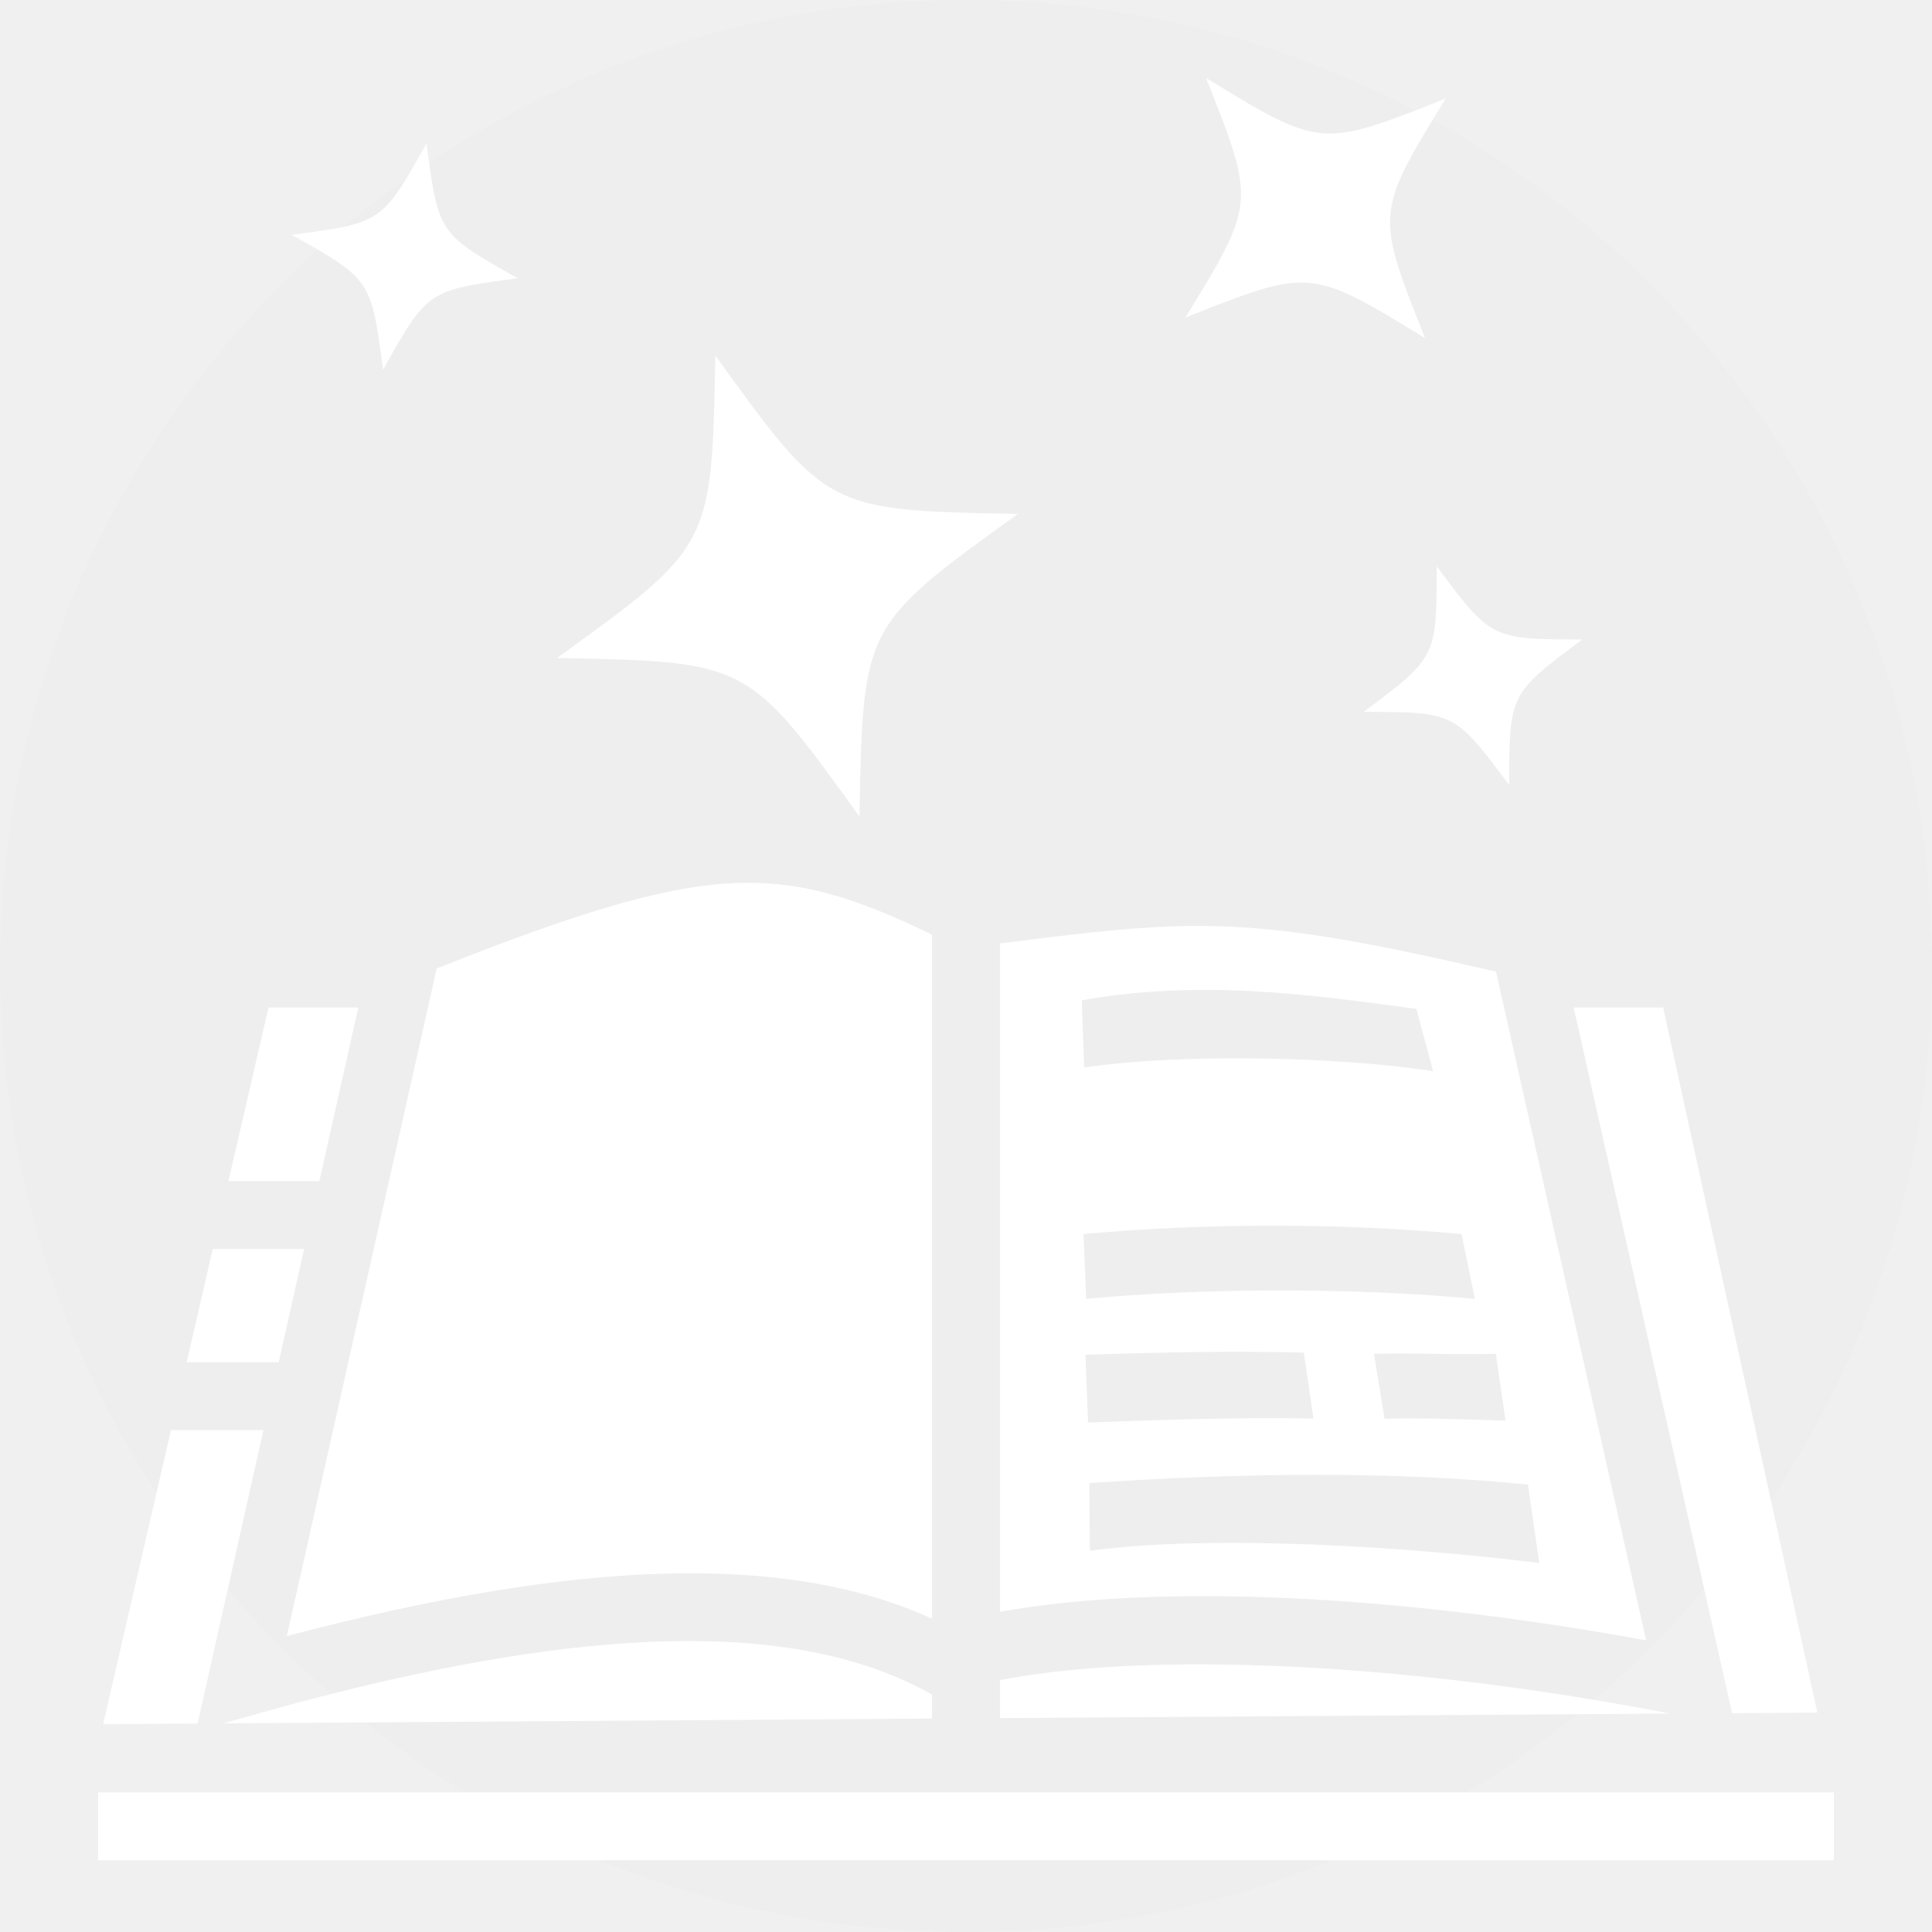
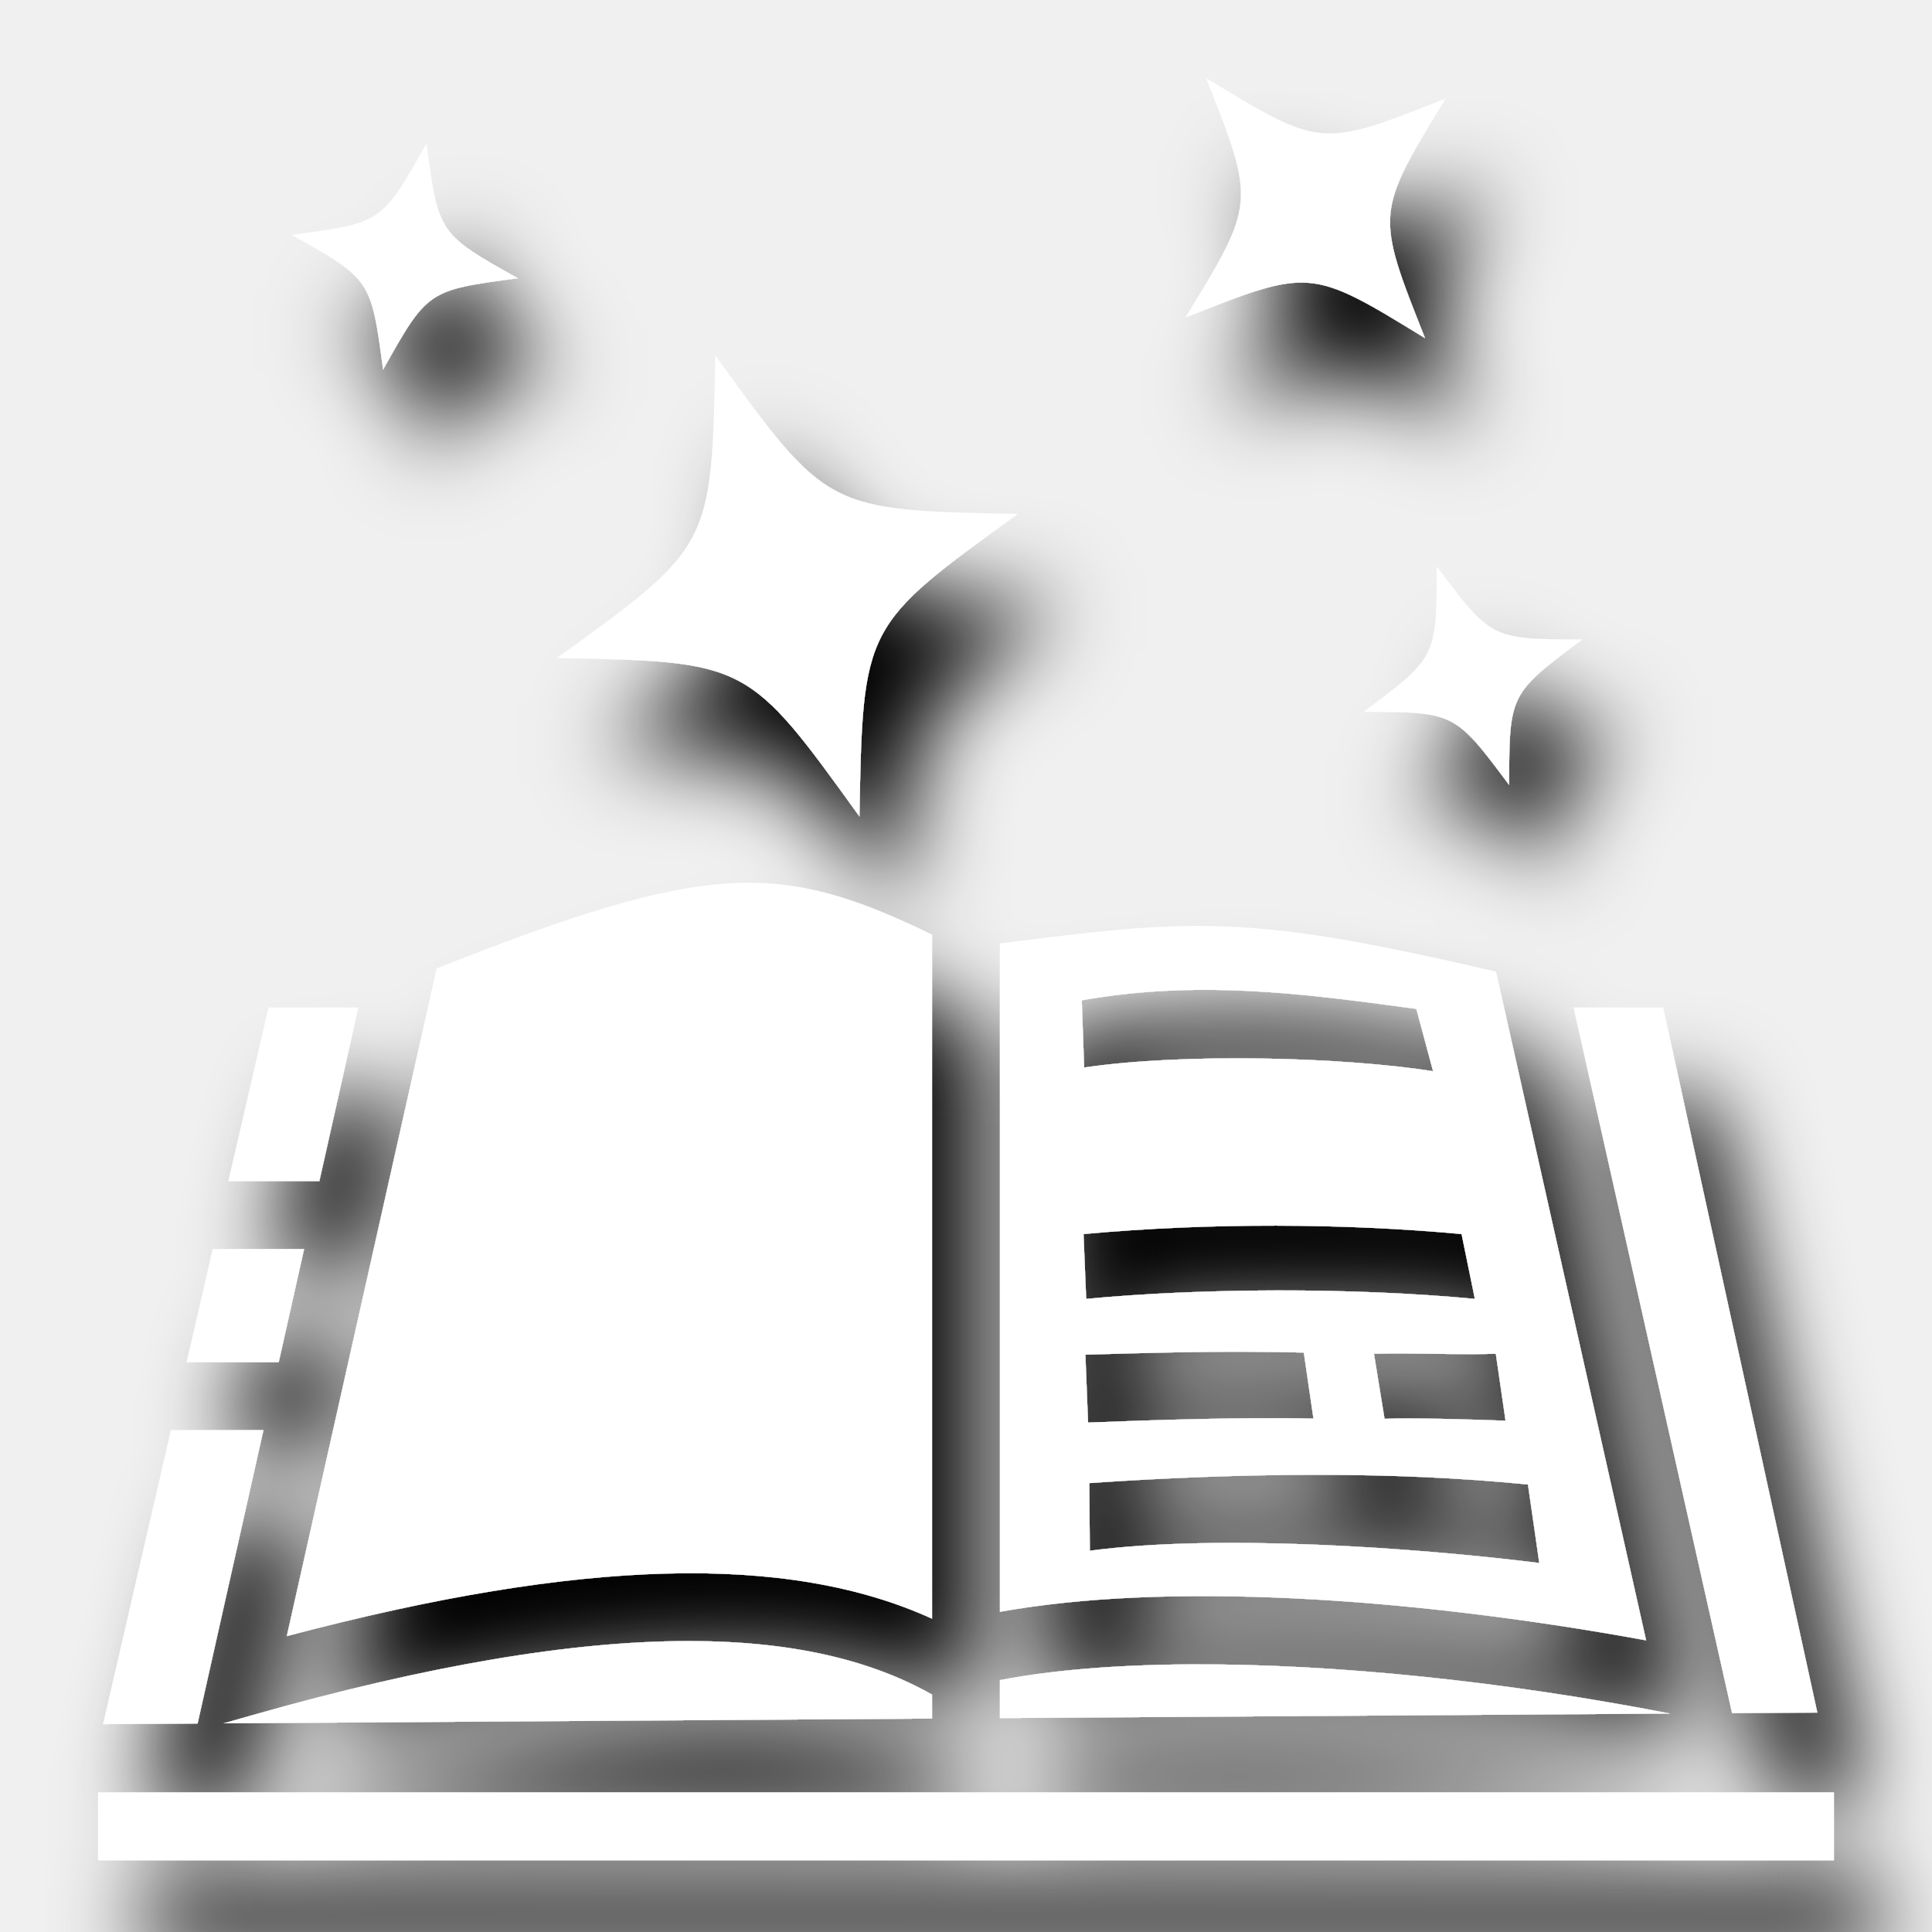
<svg xmlns="http://www.w3.org/2000/svg" viewBox="0 0 512 512" width="512" height="512">
-   <circle cx="256" cy="256" r="256" fill="#000000" fill-opacity="0.01" />
-   <g class="" transform="translate(0,0)" style="">
-     <path d="M319.61 20.654c13.145 33.114 13.144 33.115-5.46 63.5 33.114-13.145 33.116-13.146 63.5 5.457-13.145-33.114-13.146-33.113 5.457-63.498-33.114 13.146-33.113 13.145-63.498-5.459zM113.024 38.021c-11.808 21.04-11.808 21.04-35.724 24.217 21.04 11.809 21.04 11.808 24.217 35.725 11.808-21.04 11.808-21.04 35.724-24.217-21.04-11.808-21.04-11.808-24.217-35.725zm76.55 56.184c-.952 50.588-.95 50.588-41.991 80.18 50.587.95 50.588.95 80.18 41.99.95-50.588.95-50.588 41.99-80.18-50.588-.95-50.588-.95-80.18-41.99zm191.177 55.885c-.046 24.127-.048 24.125-19.377 38.564 24.127.047 24.127.046 38.566 19.375.047-24.126.046-24.125 19.375-38.564-24.126-.047-24.125-.046-38.564-19.375zm-184.086 83.88c-1.191.024-2.36.07-3.492.134-18.591 1.064-41.868 8.416-77.445 22.556L76.012 433.582c78.487-20.734 132.97-21.909 170.99-4.615V247.71c-18.076-8.813-31.79-13.399-46.707-13.737a91.166 91.166 0 0 0-3.629-.002zm122.686 11.42c-2.916-.026-5.81.011-8.514.098-12.81.417-27.638 2.215-45.84 4.522V427.145c43.565-7.825 106.85-4.2 171.244 7.566l-39.78-177.197c-35.904-8.37-56.589-11.91-77.11-12.123zm2.289 16.95c18.889.204 36.852 2.768 53.707 5.02l4.437 16.523c-23.78-3.75-65.966-4.906-92.467-.98l-.636-17.805c11.959-2.154 23.625-2.88 34.959-2.758zm-250.483 4.658l-10.617 46.004h24.094l10.326-46.004H71.158zm345.881 0l39.742 177.031 2.239 9.973 22.591-.152-40.855-186.852h-23.717zm-78.857 57.82c16.993.026 33.67.791 49.146 2.223l3.524 17.174c-32.645-3.08-72.58-2.889-102.995 0l-.709-17.174c16.733-1.533 34.04-2.248 51.034-2.223zm-281.793 6.18l-6.924 30.004h24.394l6.735-30.004H56.389zm274.418 27.244c4.656.021 9.487.085 14.716.203l2.555 17.498c-19.97-.471-47.115.56-59.728 1.05l-.7-17.985c16.803-.493 29.189-.828 43.157-.766zm41.476.447c8.268.042 16.697.334 24.121.069l2.58 17.74c-8.653-.312-24.87-.83-32.064-.502l-2.807-17.234a257.25 257.25 0 0 1 8.17-.073zm-326.97 20.309l-17.985 77.928 25.035-.17 17.455-77.758H45.313zm303.164 11.848c19.608-.01 38.66.774 56.449 2.572l2.996 20.787c-34.305-4.244-85.755-7.697-119.1-3.244l-.14-17.922c20.02-1.379 40.186-2.183 59.795-2.193zm-166.606 44.05c-30.112.09-67.916 6.25-115.408 19.76l-7.22 2.053 187.759-1.27v-6.347c-16.236-9.206-37.42-14.278-65.13-14.196zm134.41 6.174c-19.63.067-37.112 1.439-51.283 4.182v10.064l177.594-1.203c-44.322-8.634-89.137-13.17-126.31-13.043zM26 475v18h460v-18H26z" fill="#fff" fill-opacity="1" />
-   </g>
+   <filter id="shadow">
+     <feDropShadow dx="12" dy="24" stdDeviation="12" />
+   </filter>
+   <path d="M319.61 20.654c13.145 33.114 13.144 33.115-5.46 63.5 33.114-13.145 33.116-13.146 63.5 5.457-13.145-33.114-13.146-33.113 5.457-63.498-33.114 13.146-33.113 13.145-63.498-5.459zM113.024 38.021c-11.808 21.04-11.808 21.04-35.724 24.217 21.04 11.809 21.04 11.808 24.217 35.725 11.808-21.04 11.808-21.04 35.724-24.217-21.04-11.808-21.04-11.808-24.217-35.725zm76.55 56.184c-.952 50.588-.95 50.588-41.991 80.18 50.587.95 50.588.95 80.18 41.99.95-50.588.95-50.588 41.99-80.18-50.588-.95-50.588-.95-80.18-41.99zm191.177 55.885c-.046 24.127-.048 24.125-19.377 38.564 24.127.047 24.127.046 38.566 19.375.047-24.126.046-24.125 19.375-38.564-24.126-.047-24.125-.046-38.564-19.375zm-184.086 83.88c-1.191.024-2.36.07-3.492.134-18.591 1.064-41.868 8.416-77.445 22.556L76.012 433.582c78.487-20.734 132.97-21.909 170.99-4.615V247.71c-18.076-8.813-31.79-13.399-46.707-13.737a91.166 91.166 0 0 0-3.629-.002zm122.686 11.42c-2.916-.026-5.81.011-8.514.098-12.81.417-27.638 2.215-45.84 4.522V427.145c43.565-7.825 106.85-4.2 171.244 7.566l-39.78-177.197c-35.904-8.37-56.589-11.91-77.11-12.123zm2.289 16.95c18.889.204 36.852 2.768 53.707 5.02l4.437 16.523c-23.78-3.75-65.966-4.906-92.467-.98l-.636-17.805c11.959-2.154 23.625-2.88 34.959-2.758zm-250.483 4.658l-10.617 46.004h24.094l10.326-46.004H71.158zm345.881 0l39.742 177.031 2.239 9.973 22.591-.152-40.855-186.852h-23.717zm-78.857 57.82c16.993.026 33.67.791 49.146 2.223l3.524 17.174c-32.645-3.08-72.58-2.889-102.995 0l-.709-17.174c16.733-1.533 34.04-2.248 51.034-2.223zm-281.793 6.18l-6.924 30.004h24.394l6.735-30.004H56.389zm274.418 27.244c4.656.021 9.487.085 14.716.203l2.555 17.498c-19.97-.471-47.115.56-59.728 1.05l-.7-17.985c16.803-.493 29.189-.828 43.157-.766zm41.476.447c8.268.042 16.697.334 24.121.069l2.58 17.74c-8.653-.312-24.87-.83-32.064-.502l-2.807-17.234a257.25 257.25 0 0 1 8.17-.073zm-326.97 20.309l-17.985 77.928 25.035-.17 17.455-77.758H45.313zm303.164 11.848c19.608-.01 38.66.774 56.449 2.572l2.996 20.787c-34.305-4.244-85.755-7.697-119.1-3.244l-.14-17.922c20.02-1.379 40.186-2.183 59.795-2.193zm-166.606 44.05c-30.112.09-67.916 6.25-115.408 19.76l-7.22 2.053 187.759-1.27v-6.347c-16.236-9.206-37.42-14.278-65.13-14.196zm134.41 6.174c-19.63.067-37.112 1.439-51.283 4.182v10.064l177.594-1.203c-44.322-8.634-89.137-13.17-126.31-13.043zM26 475v18h460v-18H26z" fill="white" filter="url(#shadow)" />
</svg>
